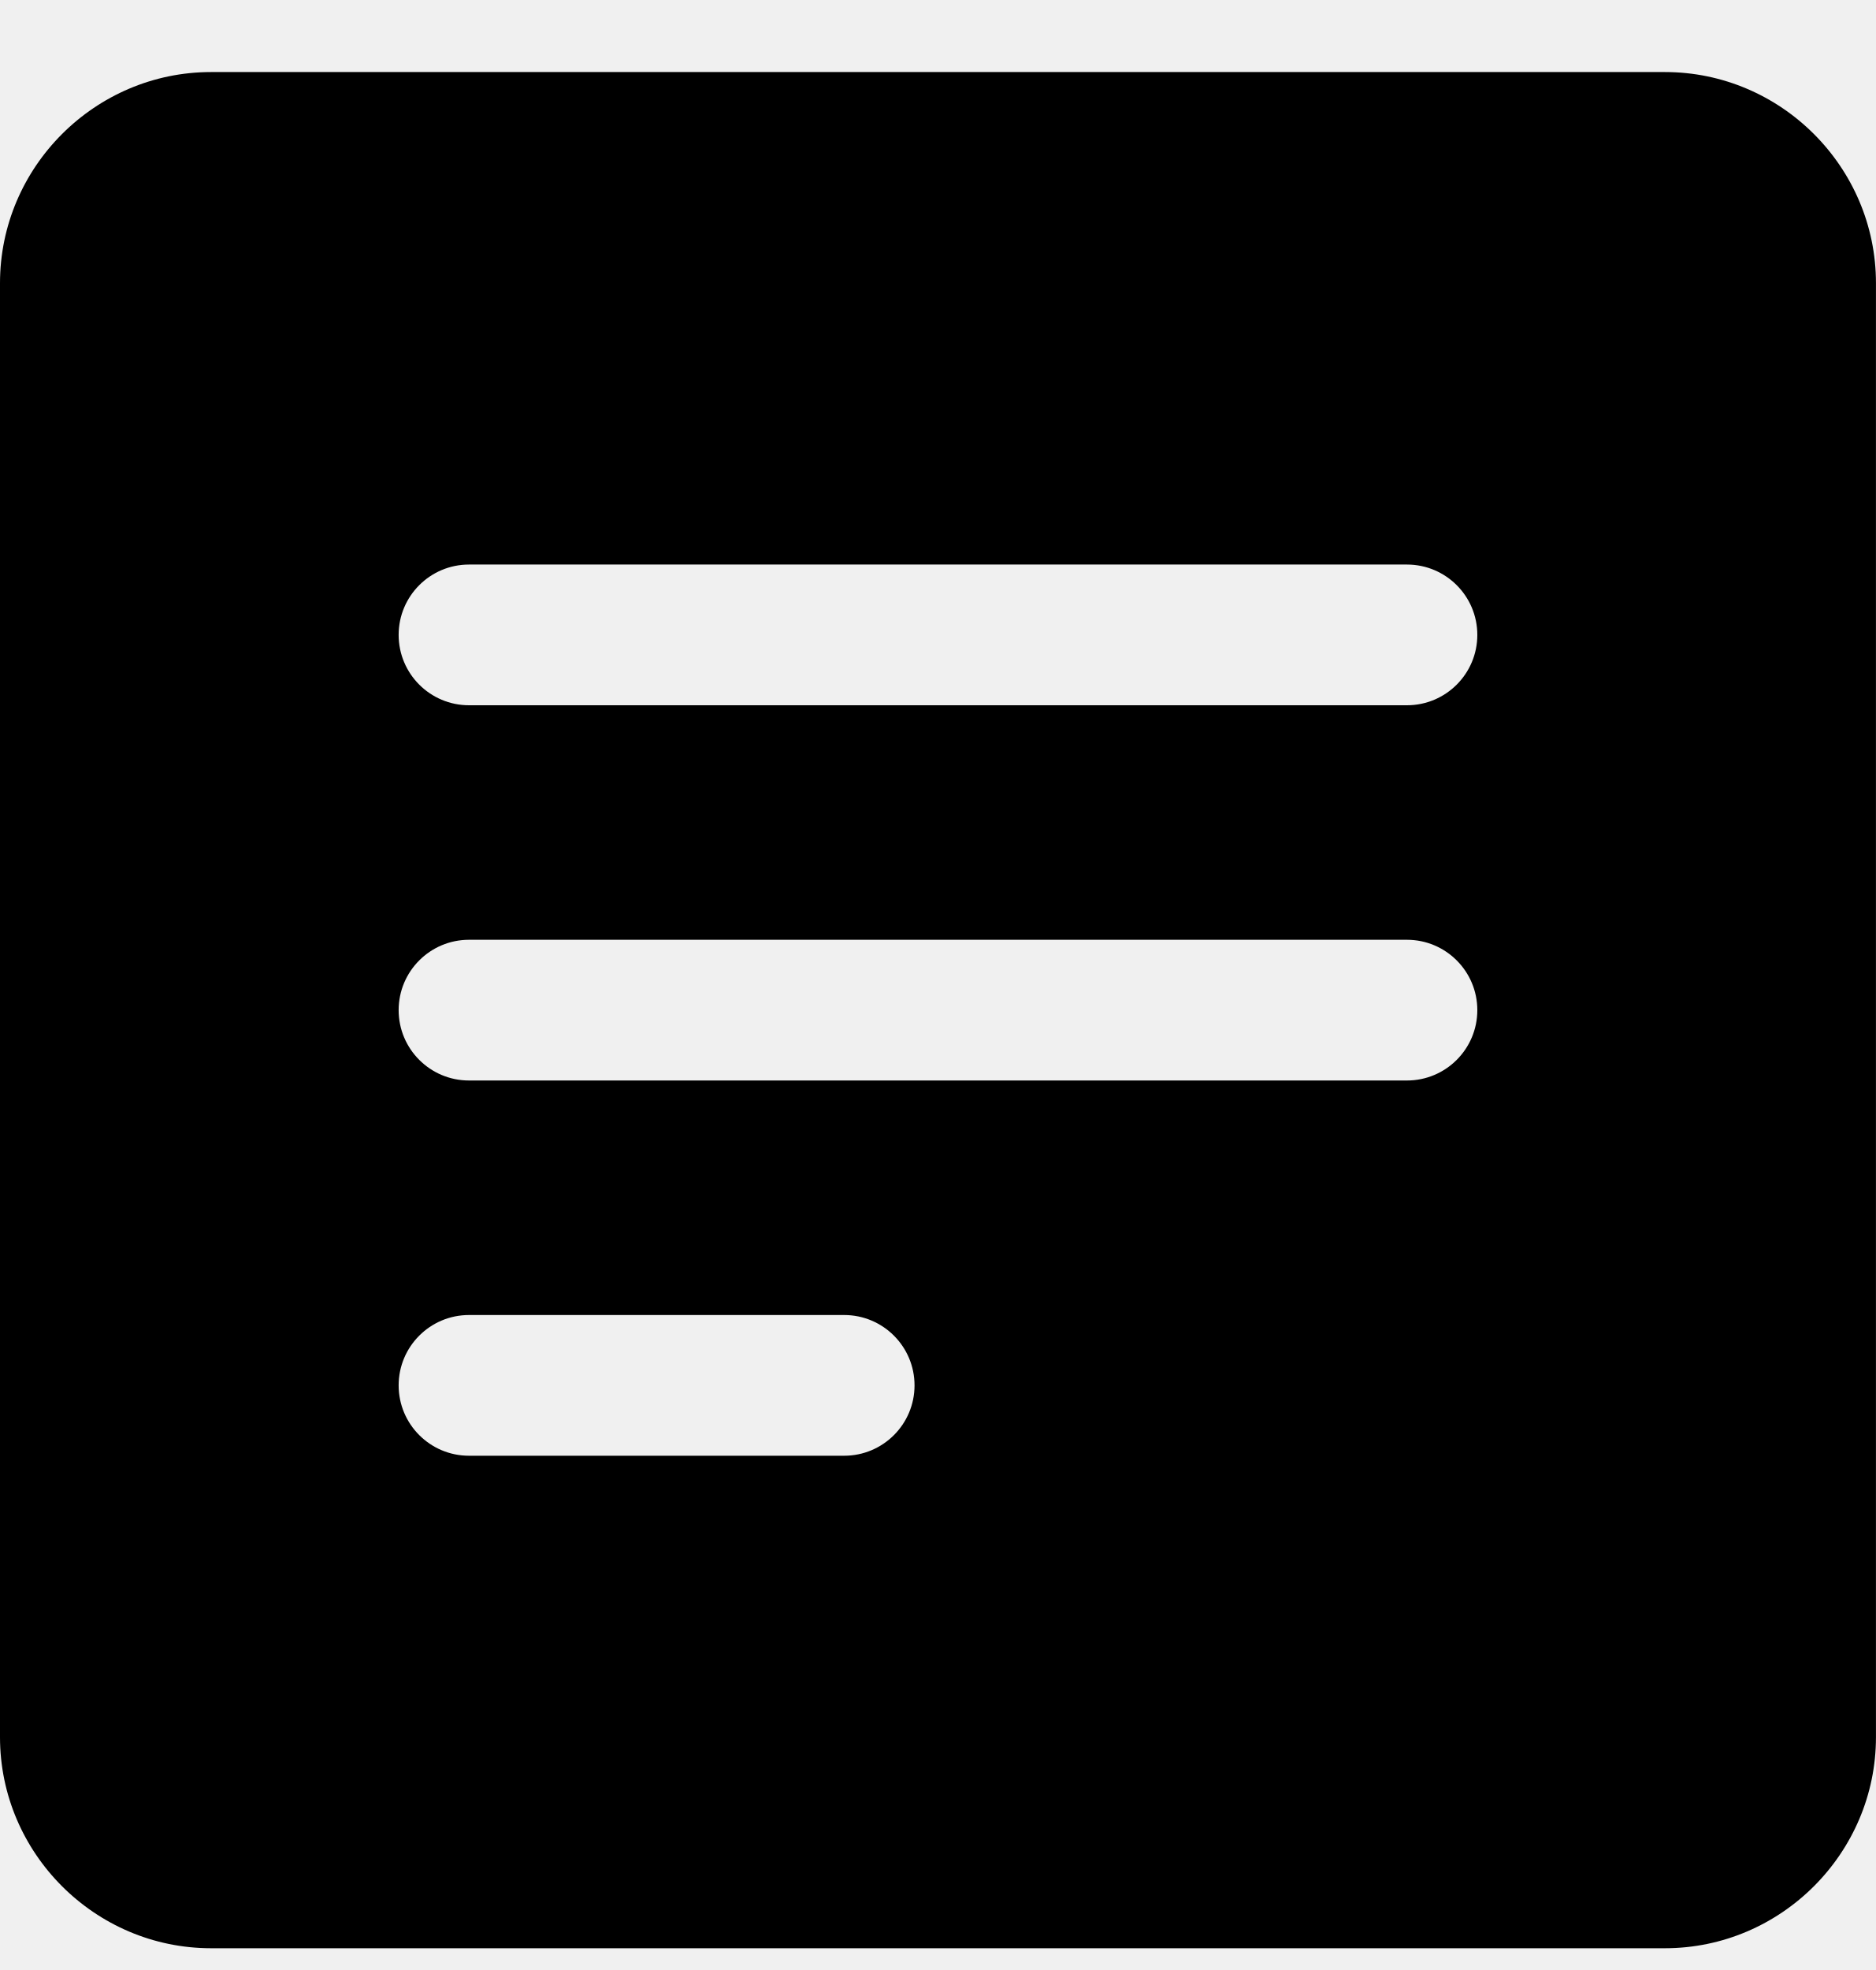
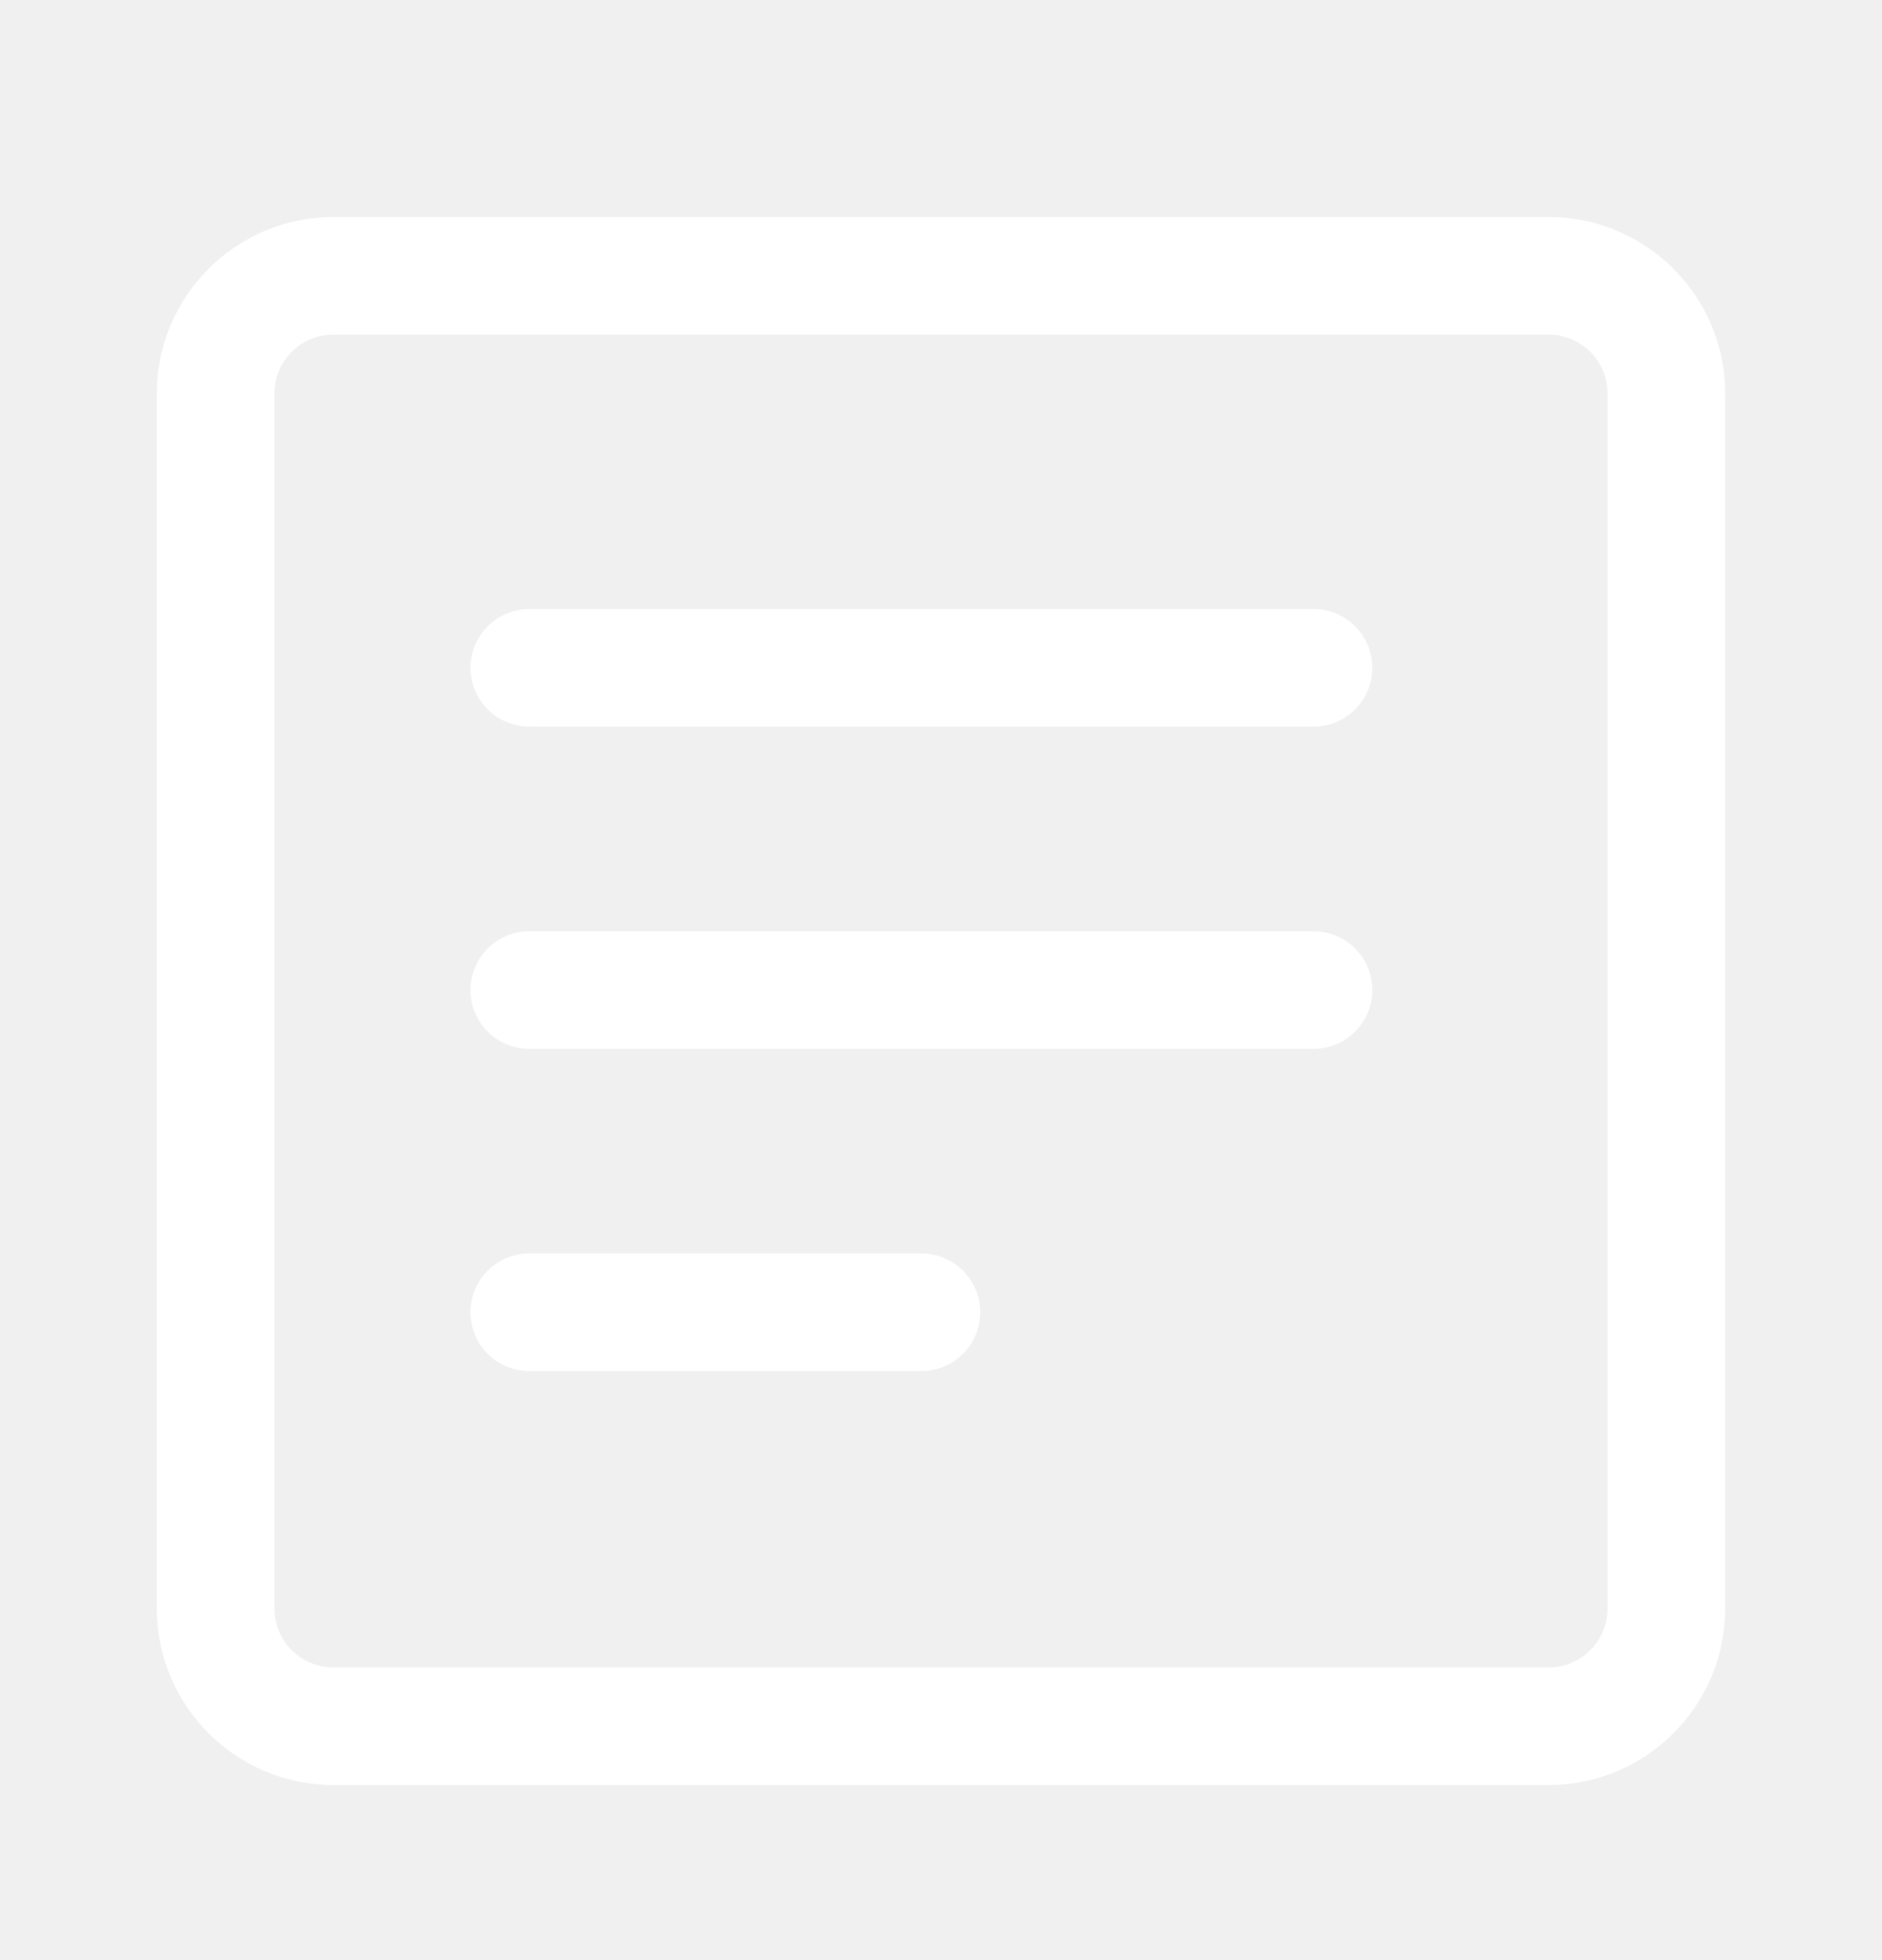
- <svg xmlns="http://www.w3.org/2000/svg" width="20" height="21" viewBox="0 0 20 21" fill="none">
-   <path d="M17.75 0.768H2.25C1.013 0.768 0 1.781 0 3.018V18.518C0 19.755 1.013 20.768 2.25 20.768H17.75C18.987 20.768 20 19.755 20 18.518V3.018C20 1.781 18.987 0.768 17.75 0.768ZM9 15.518H5C4.586 15.518 4.25 15.182 4.25 14.768C4.25 14.354 4.586 14.018 5 14.018H9C9.414 14.018 9.75 14.354 9.75 14.768C9.75 15.182 9.414 15.518 9 15.518ZM15 11.518H5C4.586 11.518 4.25 11.182 4.25 10.768C4.25 10.354 4.586 10.018 5 10.018H15C15.414 10.018 15.75 10.354 15.75 10.768C15.75 11.182 15.414 11.518 15 11.518ZM15 7.518H5C4.586 7.518 4.25 7.182 4.25 6.768C4.25 6.354 4.586 6.018 5 6.018H15C15.414 6.018 15.75 6.354 15.75 6.768C15.75 7.182 15.414 7.518 15 7.518Z" fill="black" />
+ <svg xmlns="http://www.w3.org/2000/svg" width="24" height="25" viewBox="0 0 24 25" fill="none">
+   <mask id="mask0_6_400" style="mask-type:alpha" maskUnits="userSpaceOnUse" x="0" y="0" width="24" height="25">
+     <rect y="0.768" width="24" height="24" fill="#C4C4C4" />
+   </mask>
+   <g mask="url(#mask0_6_400)">
+     <path d="M19.75 22.768H4.25C3.01 22.768 2 21.758 2 20.518V5.018C2 3.778 3.01 2.768 4.25 2.768H19.75C20.99 2.768 22 3.778 22 5.018V20.518C22 21.758 20.99 22.768 19.75 22.768ZM4.25 4.268C3.836 4.268 3.5 4.605 3.5 5.018V20.518C3.5 20.931 3.836 21.268 4.25 21.268H19.75C20.164 21.268 20.5 20.931 20.5 20.518V5.018C20.5 4.605 20.164 4.268 19.75 4.268H4.25Z" fill="white" />
+     <path d="M16.75 9.268H6.75C6.336 9.268 6 8.931 6 8.518C6 8.105 6.336 7.768 6.75 7.768H16.75C17.164 7.768 17.5 8.103 17.5 8.518C17.5 8.933 17.164 9.268 16.75 9.268ZM16.75 13.378H6.75C6.336 13.378 6 13.042 6 12.628C6 12.214 6.336 11.878 6.75 11.878H16.75C17.164 11.878 17.5 12.214 17.5 12.628C17.5 13.042 17.164 13.378 16.75 13.378ZM11.75 17.488H6.75C6.336 17.488 6 17.153 6 16.738C6 16.323 6.336 15.988 6.75 15.988H11.75C12.164 15.988 12.5 16.325 12.5 16.738C12.5 17.151 12.164 17.488 11.75 17.488Z" fill="white" />
+   </g>
</svg>
